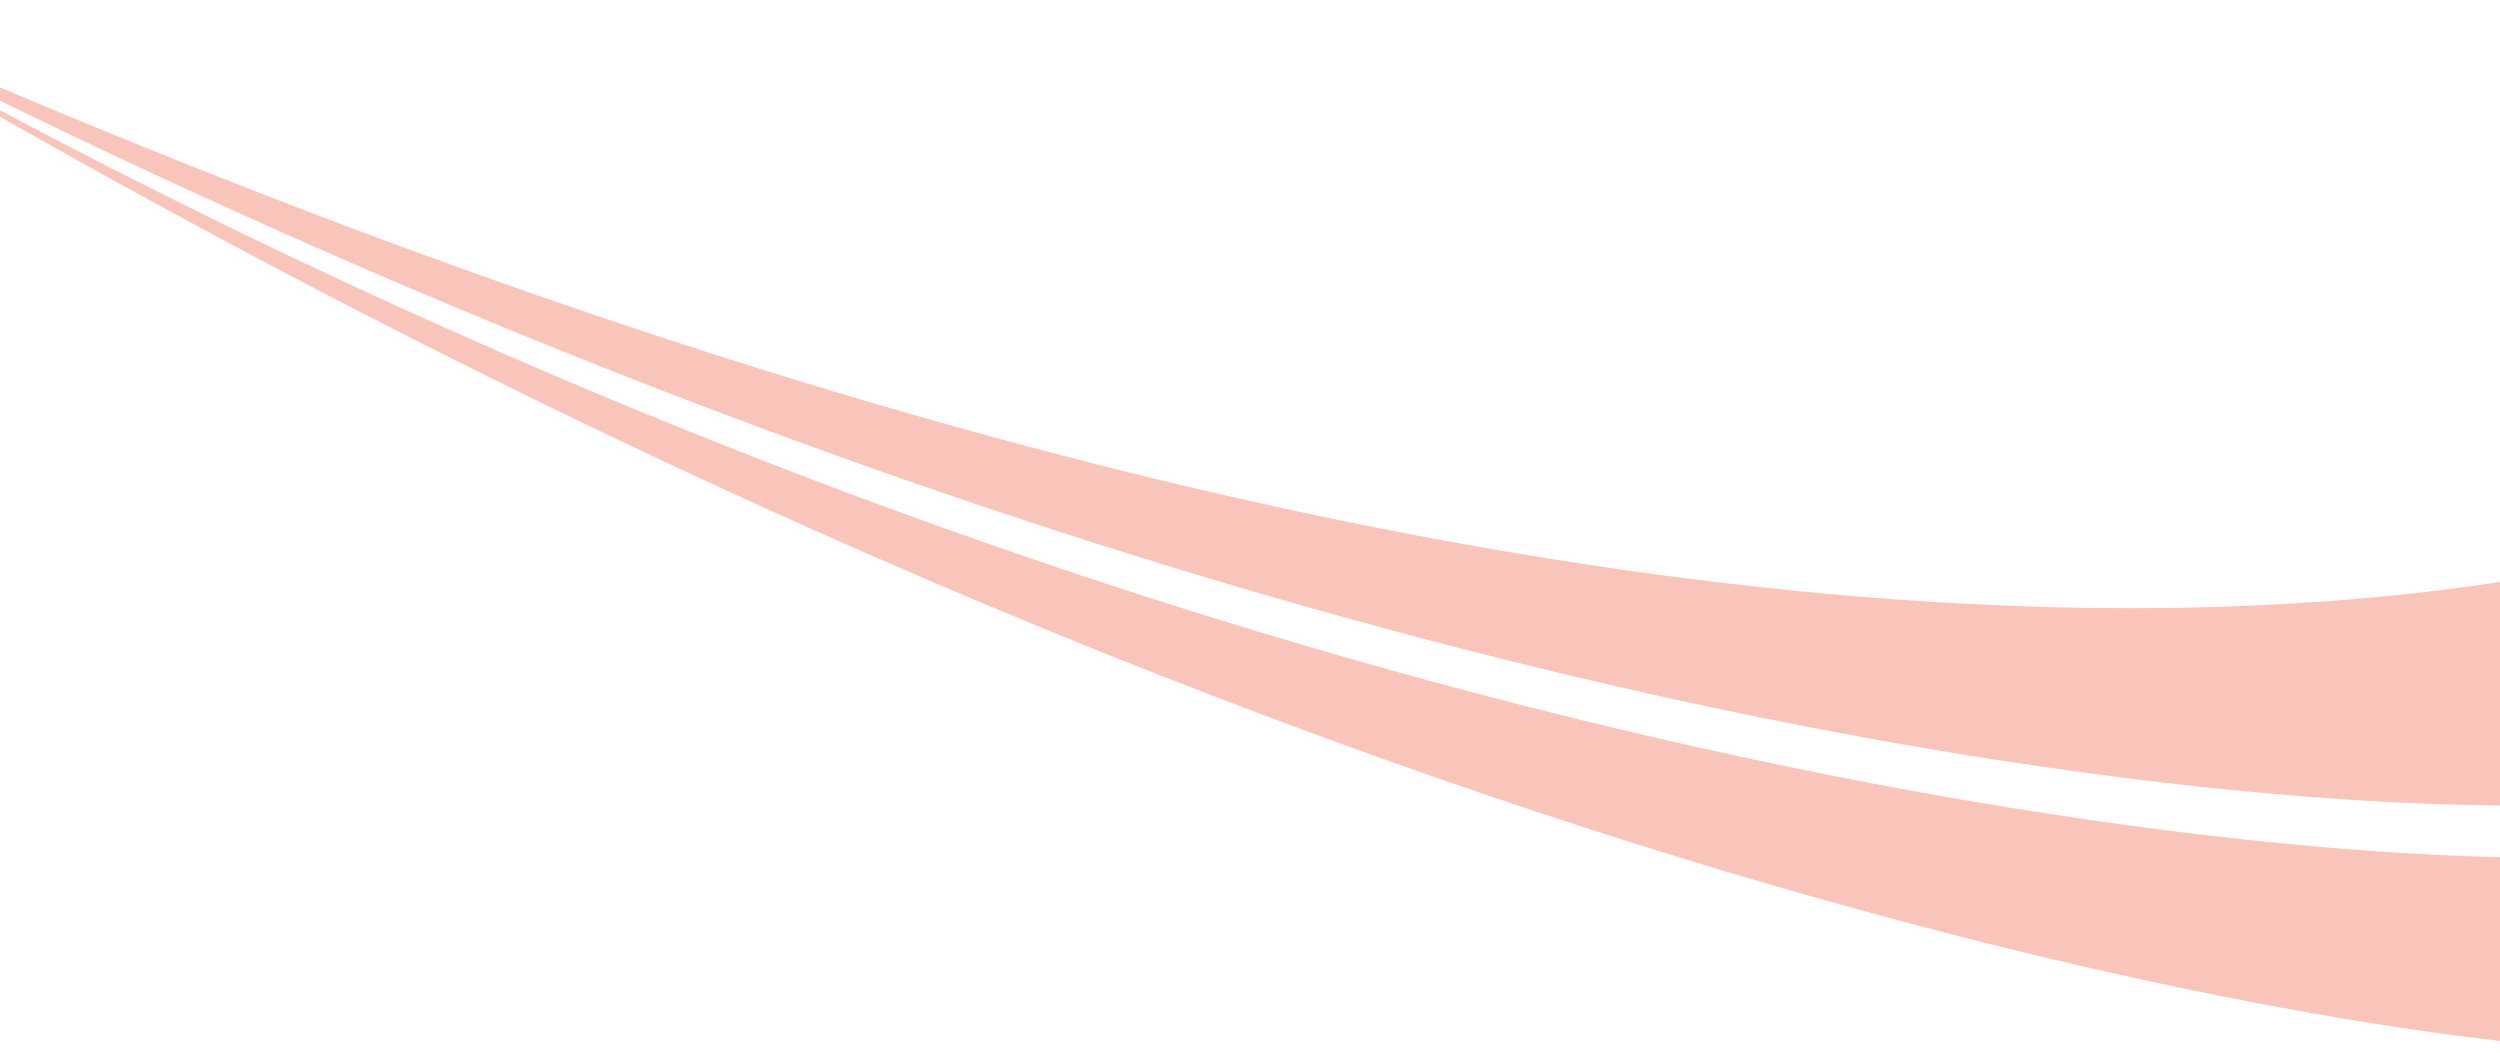
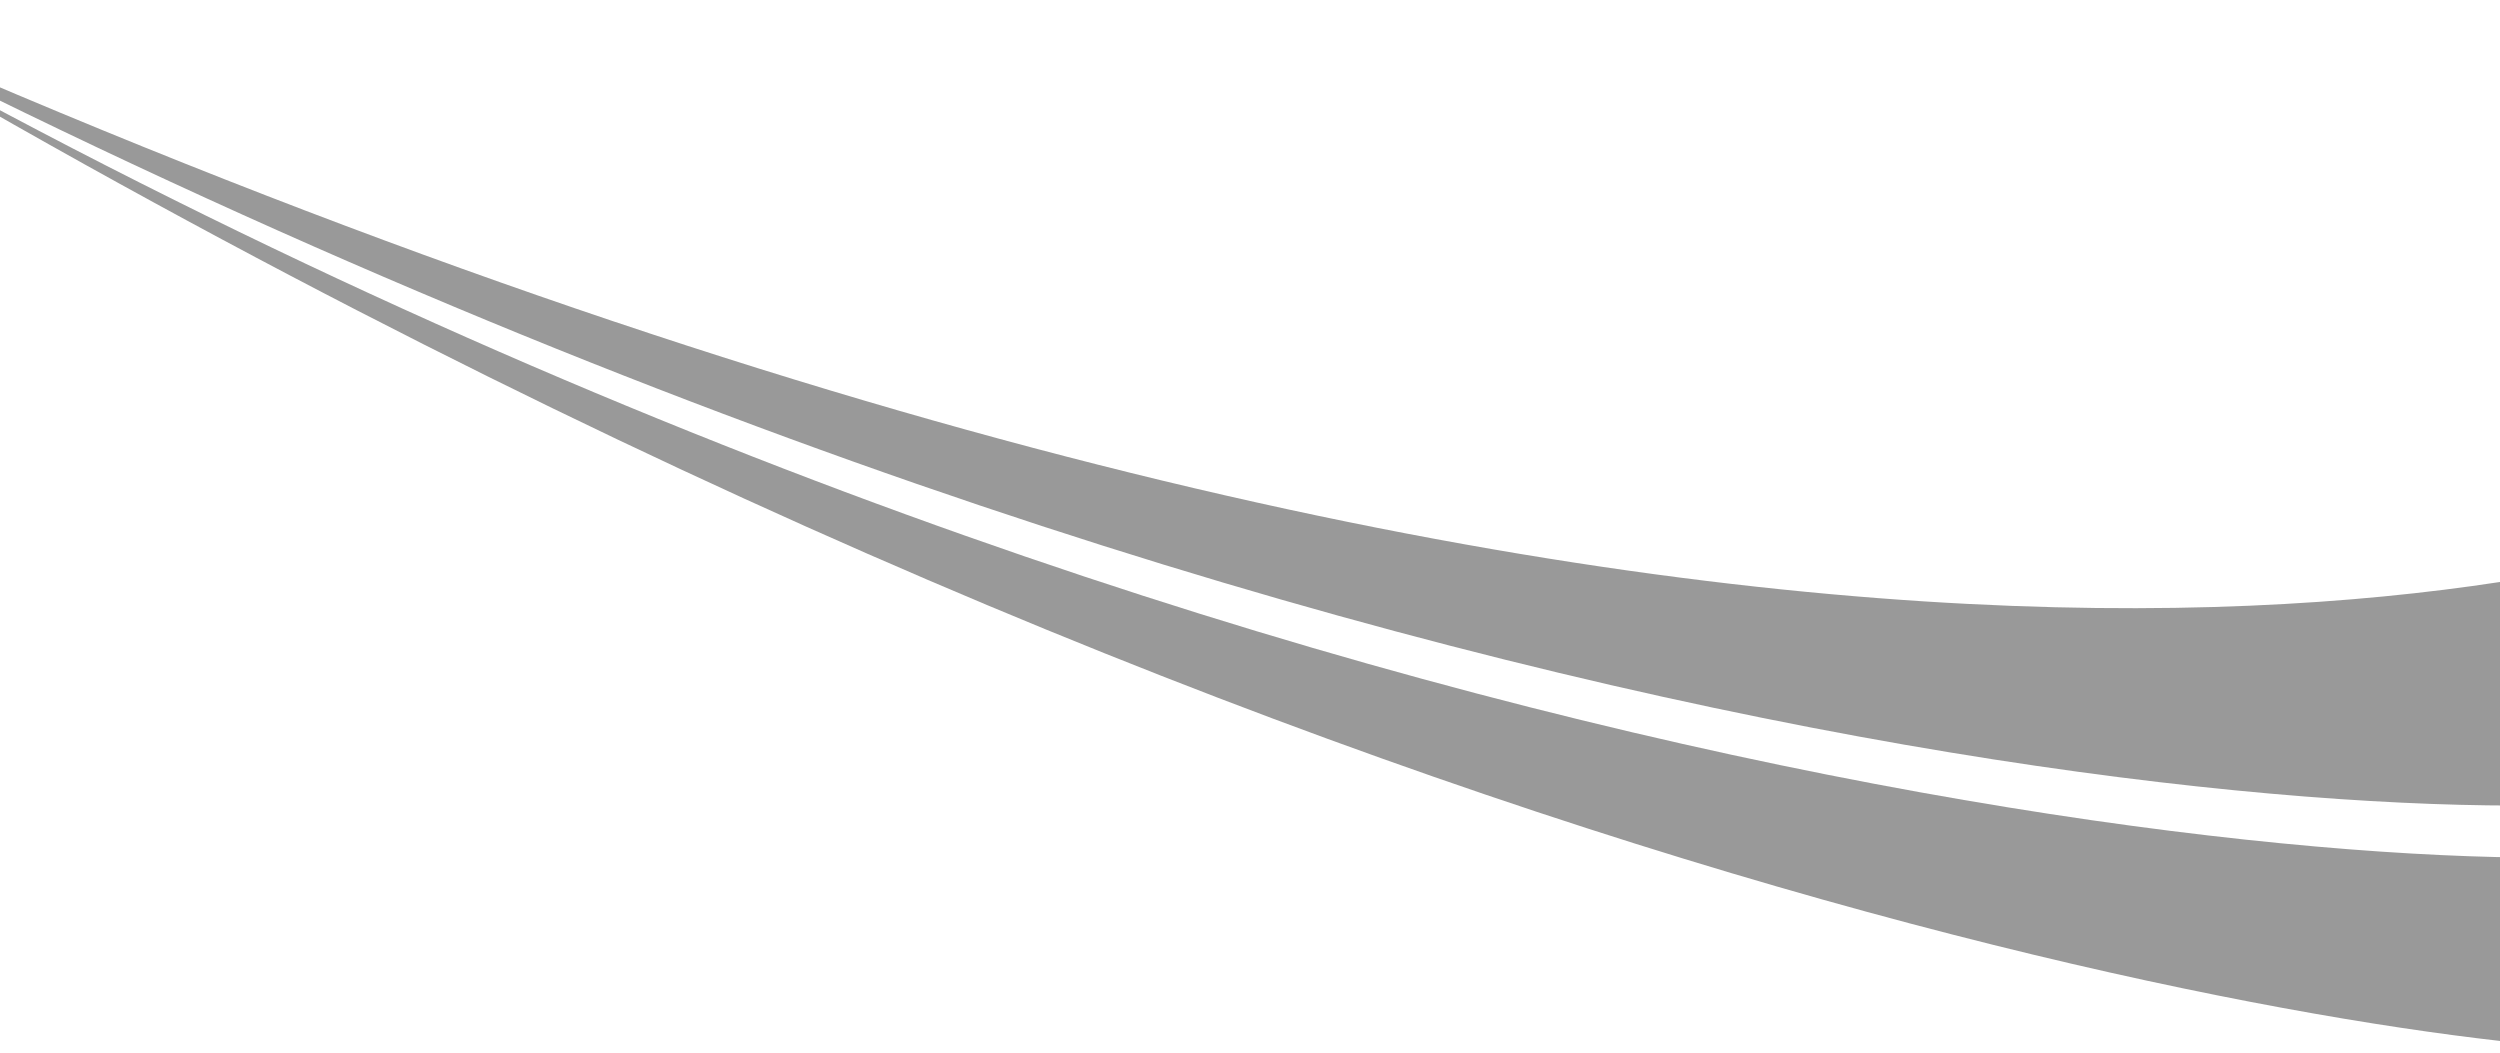
<svg xmlns="http://www.w3.org/2000/svg" width="1440" height="606" viewBox="0 0 1440 606" fill="none">
-   <path d="M-114.422 0.352C769.59 530.344 1417.34 608.792 1530.81 605.336L1559.58 486.068C1452.81 516.296 725.423 480.959 -114.422 0.352Z" fill="#F07056" fill-opacity="0.4" />
-   <path d="M-114.422 0.352C813.954 482.227 1482.22 484.214 1570.5 452.671L1605.83 294.351C1488.04 337.737 969.675 487.726 -114.422 0.352Z" fill="#F07056" fill-opacity="0.4" />
+   <path d="M-114.422 0.352C769.59 530.344 1417.34 608.792 1530.81 605.336L1559.58 486.068C1452.81 516.296 725.423 480.959 -114.422 0.352Z" fill="black" fill-opacity="0.4" />
+   <path d="M-114.422 0.352C813.954 482.227 1482.22 484.214 1570.5 452.671L1605.83 294.351C1488.04 337.737 969.675 487.726 -114.422 0.352Z" fill="black" fill-opacity="0.4" />
</svg>
